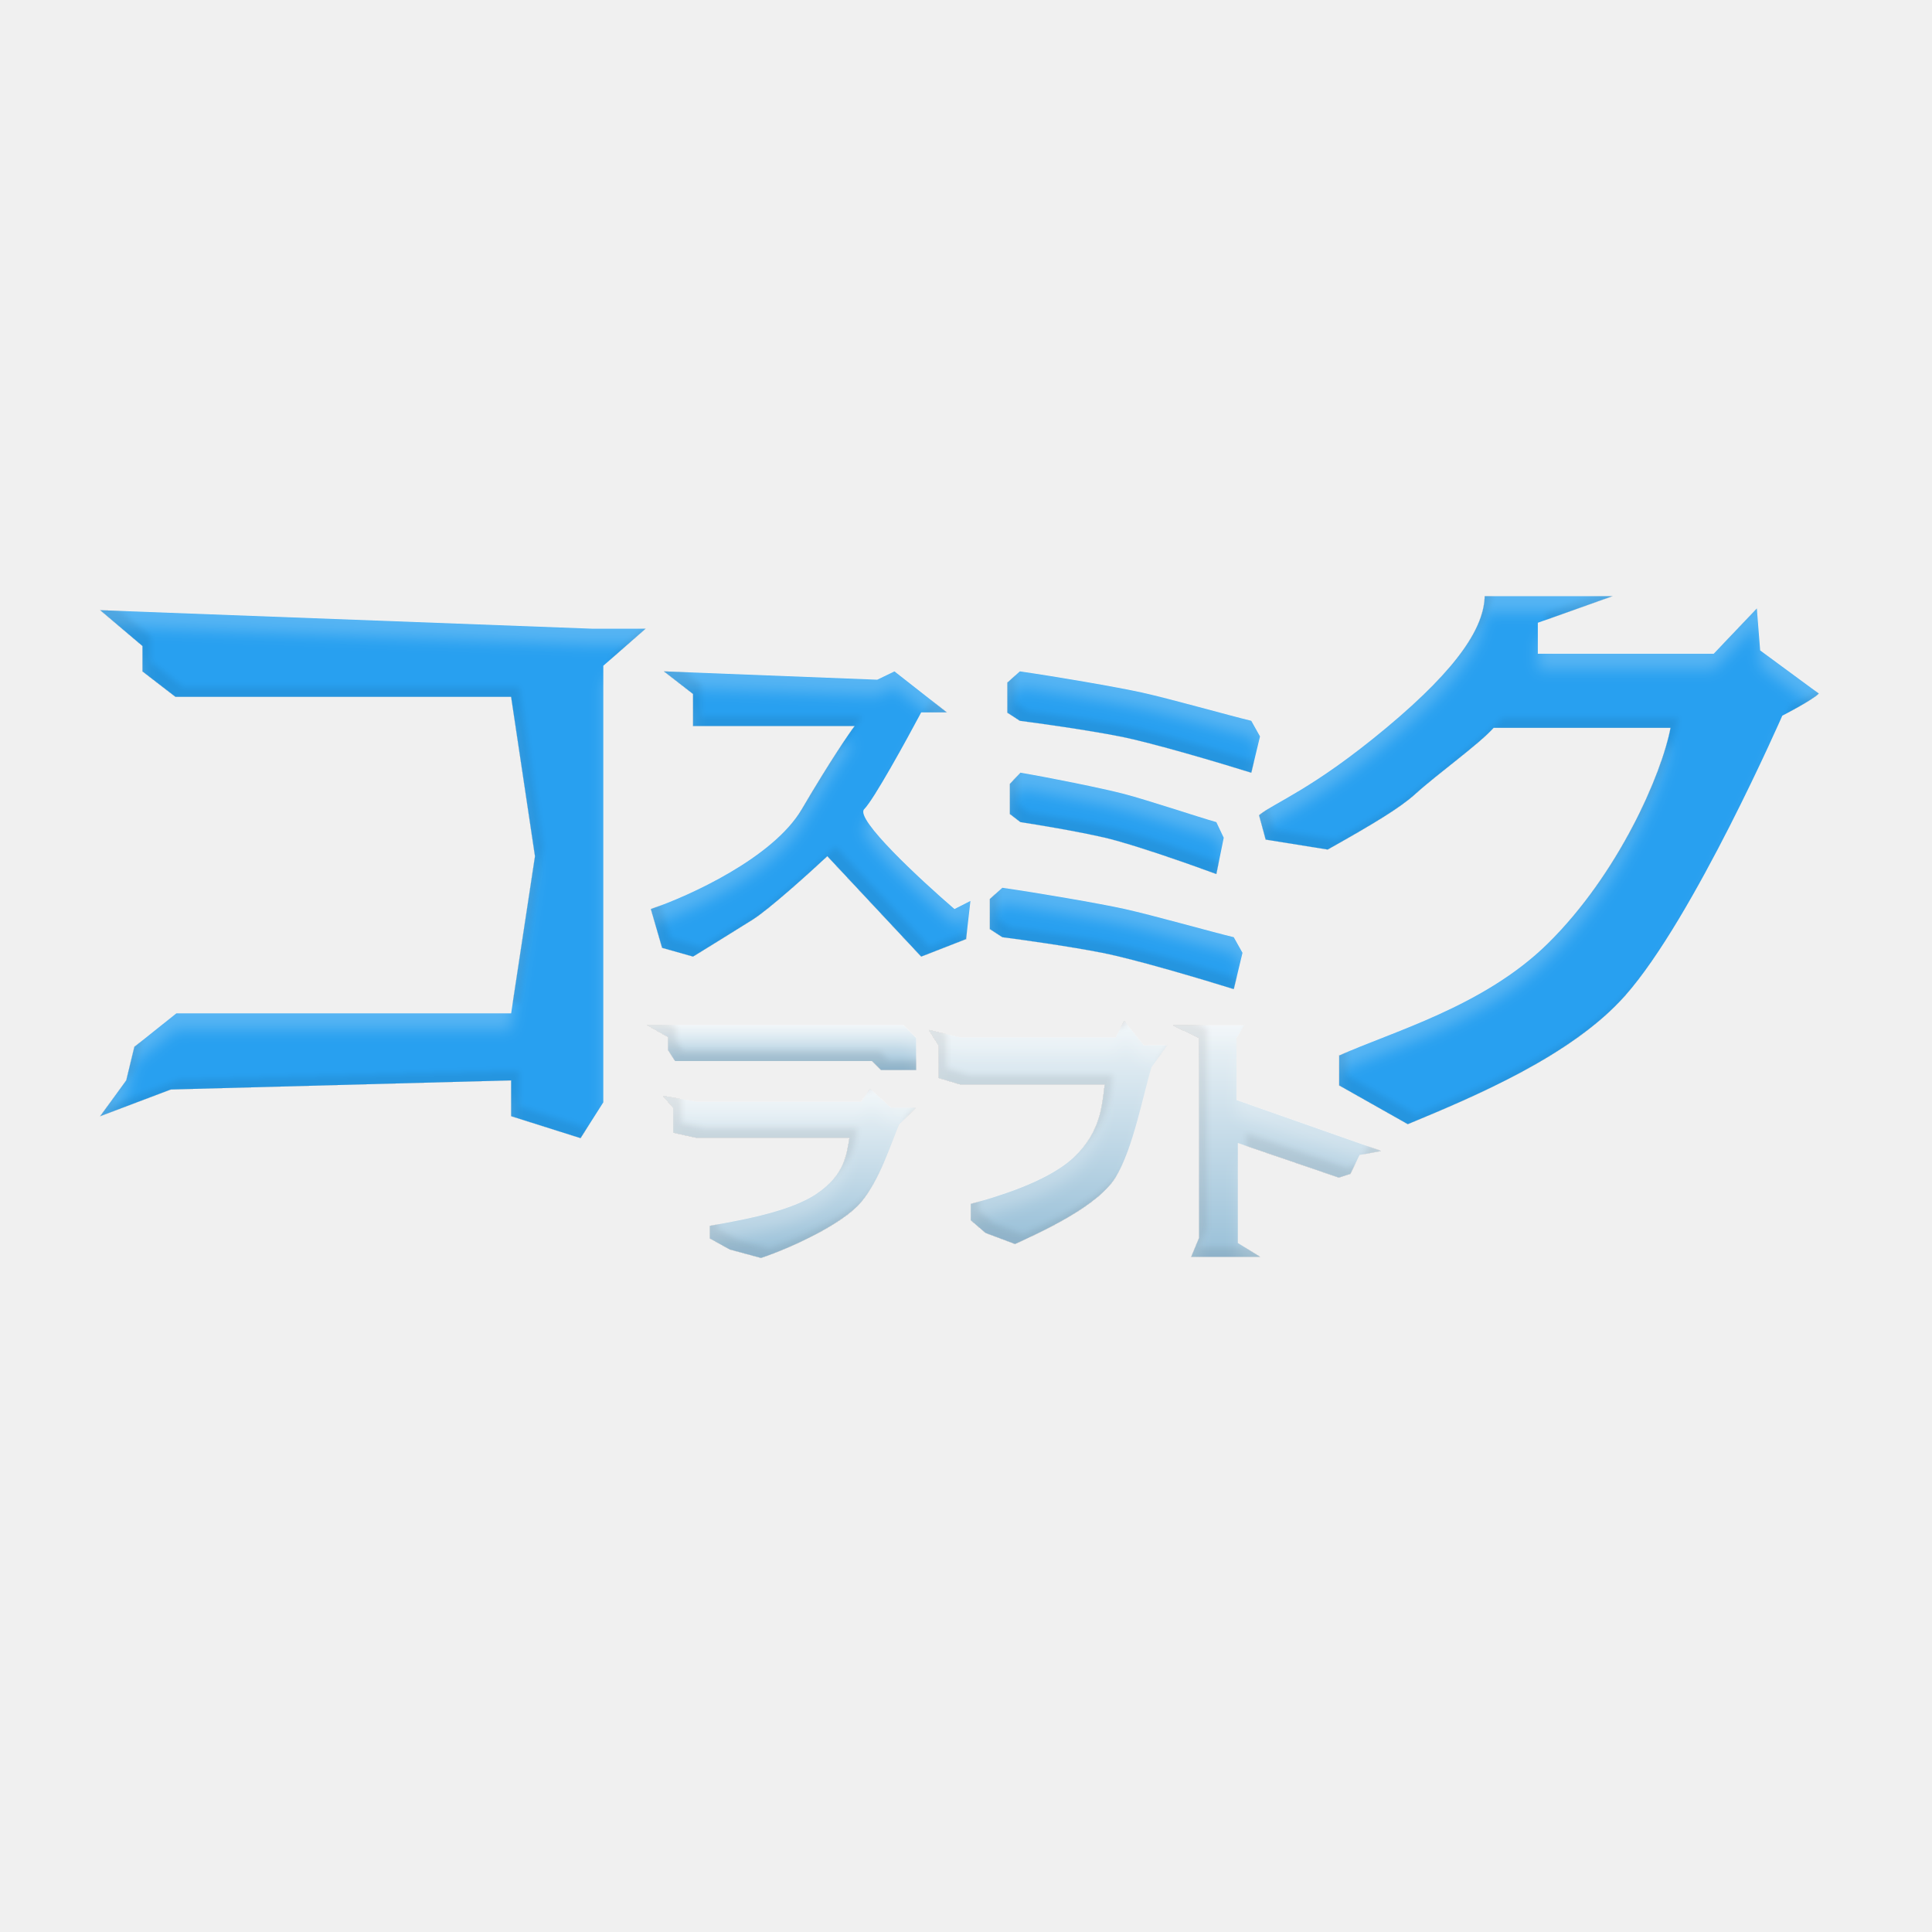
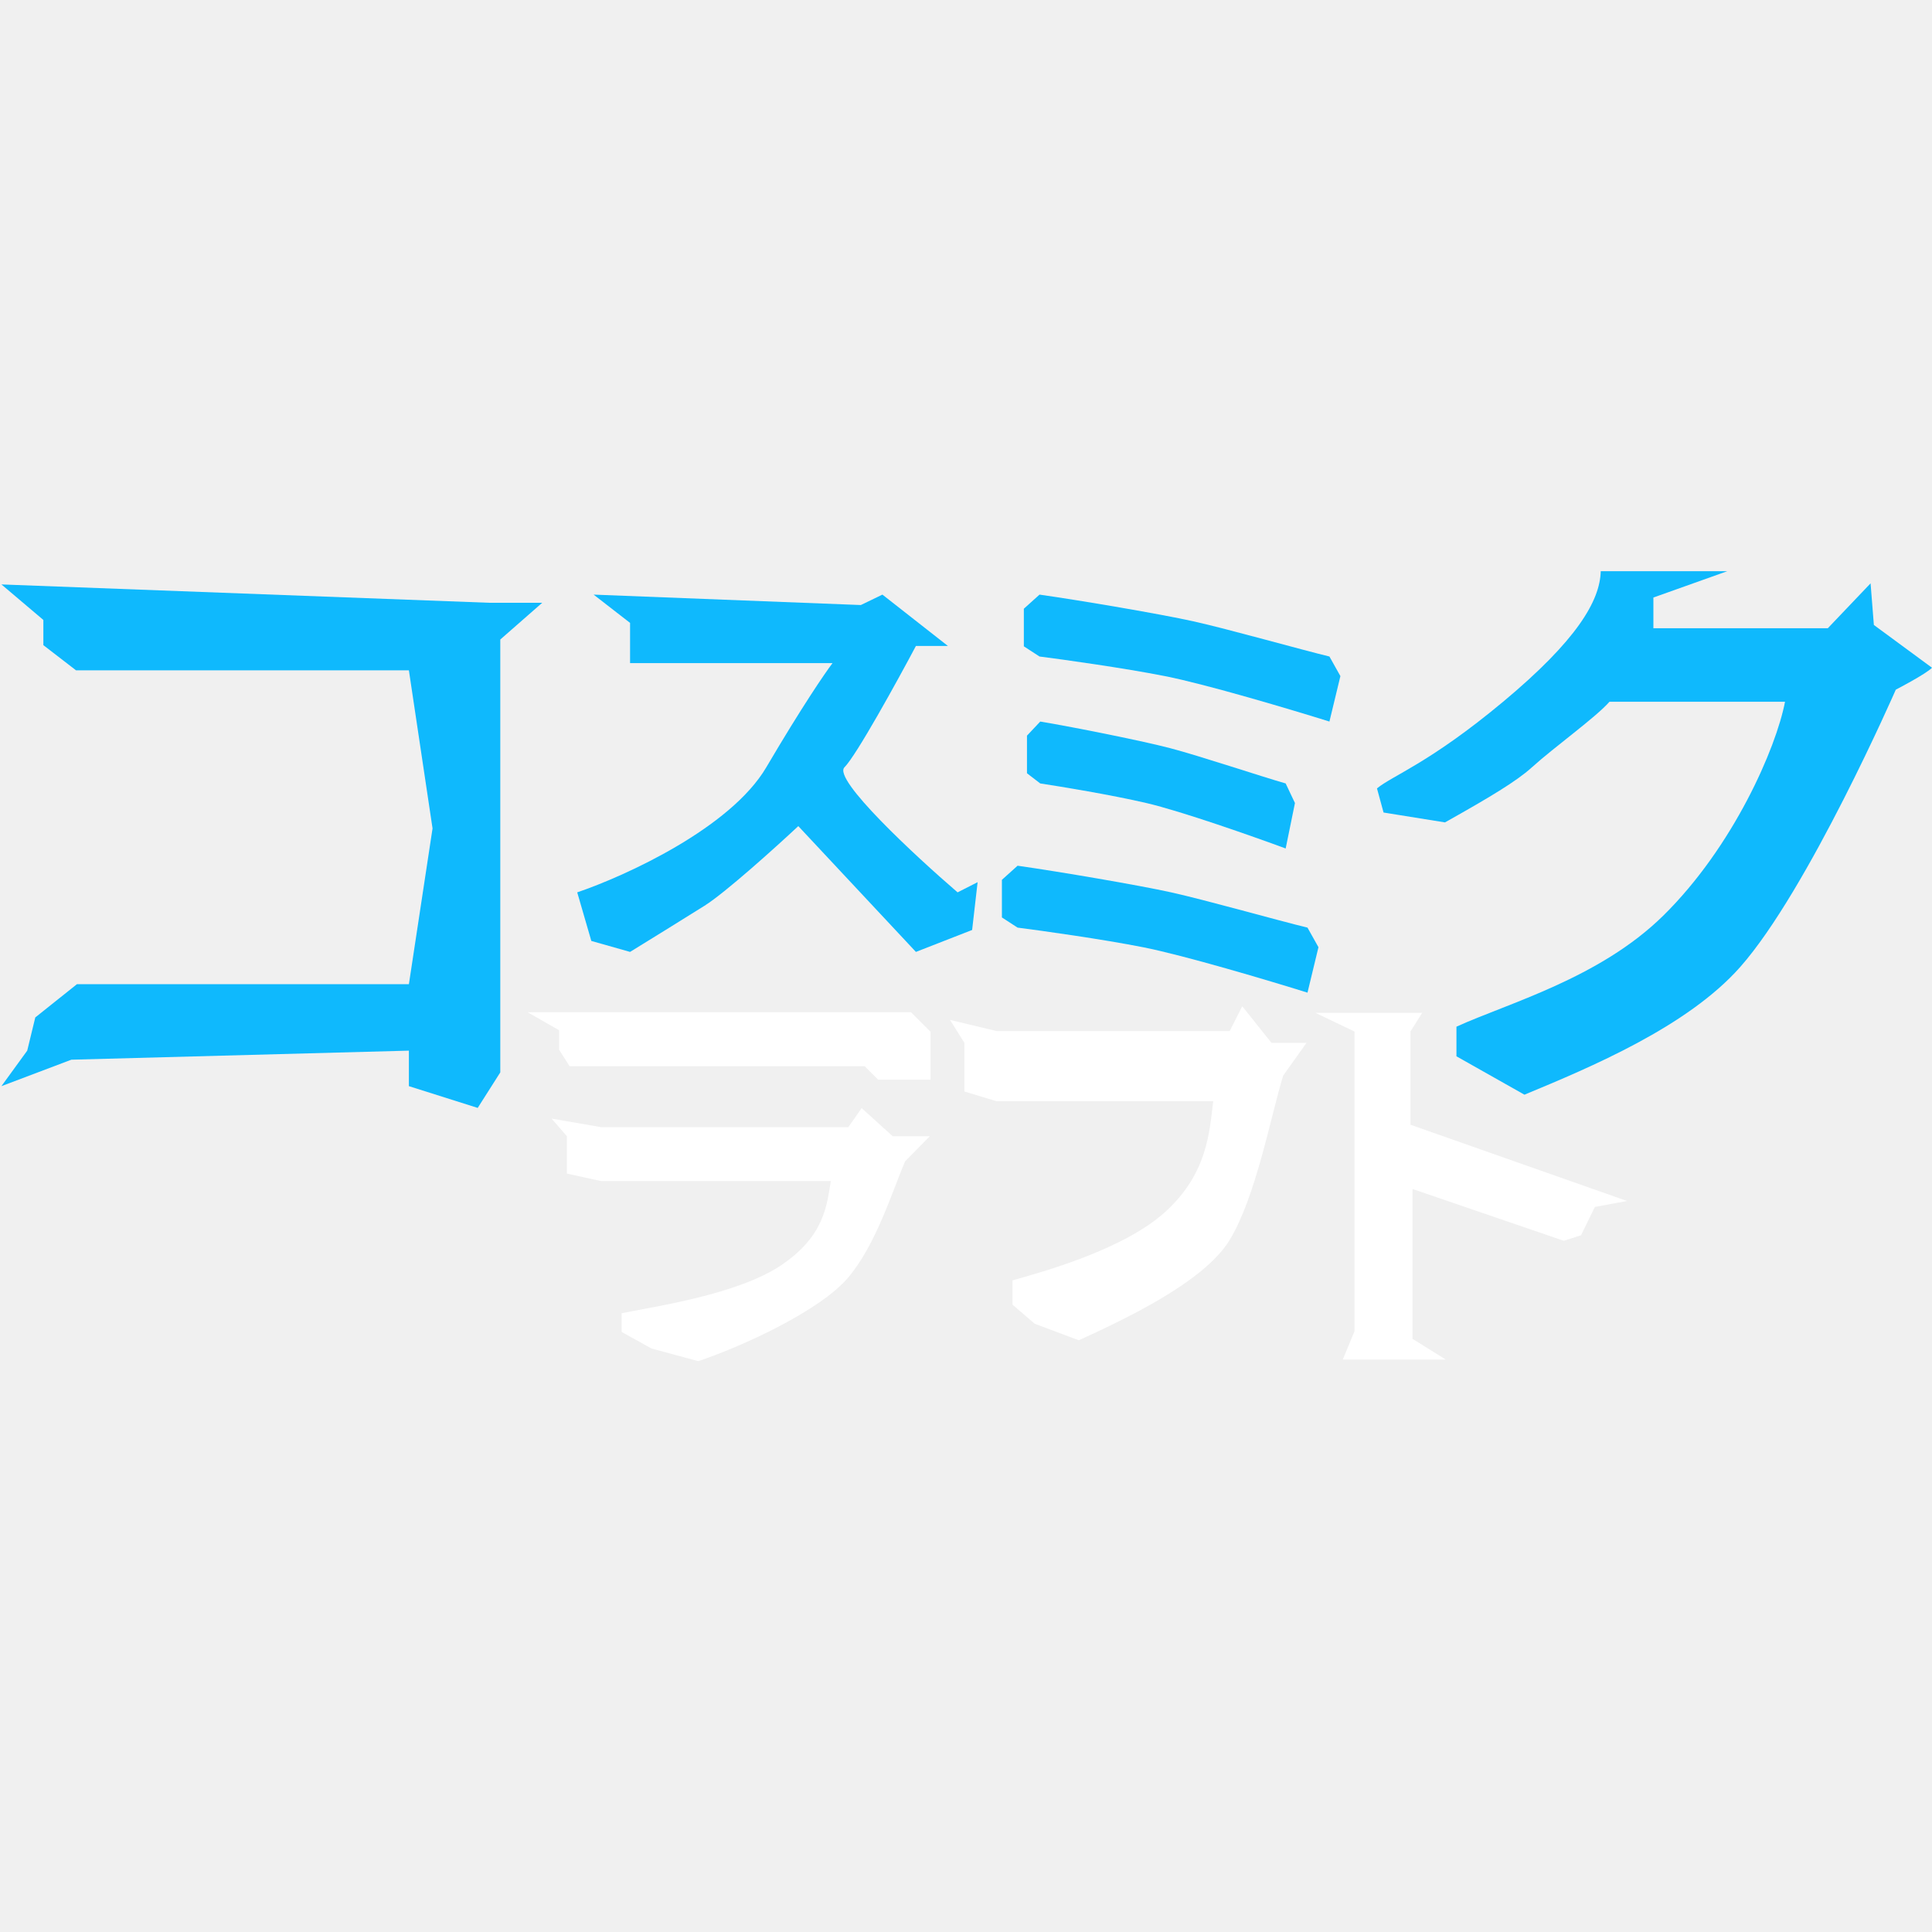
<svg xmlns="http://www.w3.org/2000/svg" width="1024" height="1024" viewBox="0 0 1024 1024" fill="none">
-   <g filter="url(#filter0_ii_468_1236)">
-     <path d="M351.469 580.891L368.949 583.914H456.451L461.166 577.181L472.15 587.126H485.276L476.526 596.028C471.893 606.923 466.334 625.275 456.451 637.064C446.569 648.854 418.78 661.549 403.338 666.714L386.793 662.225L376.241 656.368V649.755C387.994 647.362 417.333 643.148 432.774 632.719C448.216 622.289 448.816 611.294 450.275 602.981H368.949L356.873 600.336V587.126L351.469 580.891Z" fill="url(#paint0_linear_468_1236)" />
-     <path d="M492.432 545.976L508.909 549.912H591.388L595.832 541.146L606.186 554.095H618.558L610.31 565.687C605.943 579.874 600.703 608.464 591.388 623.816C582.073 639.168 552.562 652.597 538.007 659.322L522.411 653.477L514.552 646.735V638.124C525.63 635.008 554.515 627.045 569.07 613.465C583.625 599.884 584.191 585.566 585.566 574.741H508.909L497.527 571.297V554.095L492.432 545.976Z" fill="url(#paint1_linear_468_1236)" />
-     <path d="M485.543 550.155L478.654 543.266H342.99L354.118 549.625V556.514L357.828 562.343H462.226L466.995 567.113H485.543V550.155Z" fill="url(#paint2_linear_468_1236)" />
-     <path d="M659.497 543.474H621.737L635.548 550.072V656.128L631.394 666.148H667.842L656.075 658.816V605.788L709.593 624.116L715.702 622.161L720.589 612.142L731.964 610.037L655.342 583.062V550.072L659.497 543.474Z" fill="url(#paint3_linear_468_1236)" />
-     <path d="M53.117 323.413L75.529 342.393V355.863L93.008 369.333H270.918L283.561 453.828L270.918 537.097H93.472L71.219 554.853L66.909 572.609L53.117 591.59L90.498 577.451L270.918 572.609V591.59L307.697 603.223L319.765 584.243V352.866L342.193 333.209H313.535L53.117 323.413Z" fill="#28A0F0" />
-     <path d="M464.955 360.25L351.901 355.841L367.332 367.808V384.813H452.988C449.944 388.802 440.076 403.204 424.961 428.901C409.845 454.598 365.337 474.878 344.973 481.806L350.939 502.358L367.332 506.999C374.155 502.8 390.005 493.017 398.823 487.475C407.64 481.932 428.95 462.701 438.502 453.779L488.258 506.999L512.042 497.718L514.363 477.497L505.893 481.806C487.838 466.27 452.988 433.939 458.027 428.901C463.065 423.862 480.28 392.581 488.258 377.57H501.799L474.087 355.841L464.955 360.25Z" fill="#28A0F0" />
-     <path d="M605.522 367.112C592.009 364.109 558.451 358.383 540.551 355.841L533.921 361.808V377.719L540.551 382.029C550.937 383.355 576.086 386.869 593.589 390.316C611.091 393.764 647.29 404.57 663.201 409.542L667.842 390.316L663.201 382.029C651.268 379.156 620.439 370.427 605.522 367.112Z" fill="#28A0F0" />
-     <path d="M596.241 481.807C582.727 478.804 549.169 473.078 531.269 470.536L524.639 476.503V492.414L531.269 496.724C541.656 498.05 566.804 501.563 584.307 505.011C601.809 508.458 638.008 519.265 653.919 524.237L658.56 505.011L653.919 496.724C641.986 493.851 611.157 485.122 596.241 481.807Z" fill="#28A0F0" />
-     <path d="M595.86 420.813C584.42 417.81 556.012 412.083 540.859 409.542L535.247 415.509V431.42L540.859 435.73C549.652 437.055 570.941 440.569 585.758 444.017C600.574 447.464 631.217 458.271 644.687 463.243L648.616 444.017L644.687 435.73C634.585 432.857 608.488 424.127 595.86 420.813Z" fill="#28A0F0" />
-     <path d="M734.755 385.77C774.154 352.937 786.545 331.83 786.936 316H854.562L815.079 330.071V346.488H908.301L931.167 322.486L932.926 344.729L964 367.595C960.873 370.917 944.652 379.321 944.652 379.321C944.652 379.321 897.748 486.615 861.397 527.656C833.22 559.469 781.532 581.153 746.158 595.811L709.807 575.29V559.46C737.168 546.952 786.259 533.664 820.355 500.1C857.879 463.163 880.745 410.395 885.435 385.77H791.626C784.004 394.369 762.311 409.809 749.999 420.949C741.912 428.266 727.719 436.779 703.681 450.264L670.847 444.987L667.33 432.088C675.929 425.053 695.355 418.603 734.755 385.77Z" fill="#28A0F0" />
-   </g>
-   <defs>
-     <filter id="filter0_ii_468_1236" x="53.117" y="313.01" width="913.873" height="361.091" filterUnits="userSpaceOnUse" color-interpolation-filters="sRGB">
-       <feFlood flood-opacity="0" result="BackgroundImageFix" />
-       <feBlend mode="normal" in="SourceGraphic" in2="BackgroundImageFix" result="shape" />
-       <feColorMatrix in="SourceAlpha" type="matrix" values="0 0 0 0 0 0 0 0 0 0 0 0 0 0 0 0 0 0 127 0" result="hardAlpha" />
-       <feOffset dy="8.795" />
-       <feGaussianBlur stdDeviation="3.694" />
-       <feComposite in2="hardAlpha" operator="arithmetic" k2="-1" k3="1" />
-       <feColorMatrix type="matrix" values="0 0 0 0 1 0 0 0 0 1 0 0 0 0 1 0 0 0 0.21 0" />
-       <feBlend mode="normal" in2="shape" result="effect1_innerShadow_468_1236" />
-       <feColorMatrix in="SourceAlpha" type="matrix" values="0 0 0 0 0 0 0 0 0 0 0 0 0 0 0 0 0 0 127 0" result="hardAlpha" />
-       <feOffset dx="4.397" dy="-5.277" />
-       <feGaussianBlur stdDeviation="1.495" />
-       <feComposite in2="hardAlpha" operator="arithmetic" k2="-1" k3="1" />
-       <feColorMatrix type="matrix" values="0 0 0 0 0 0 0 0 0 0 0 0 0 0 0 0 0 0 0.07 0" />
-       <feBlend mode="normal" in2="effect1_innerShadow_468_1236" result="effect2_innerShadow_468_1236" />
-     </filter>
-     <linearGradient id="paint0_linear_468_1236" x1="418.372" y1="577.181" x2="418.372" y2="666.714" gradientUnits="userSpaceOnUse">
-       <stop stop-color="#EEF4F7" />
-       <stop offset="1" stop-color="#99C0D8" />
-     </linearGradient>
-     <linearGradient id="paint1_linear_468_1236" x1="555.495" y1="541.146" x2="555.495" y2="659.322" gradientUnits="userSpaceOnUse">
-       <stop stop-color="#EEF4F7" />
-       <stop offset="1" stop-color="#99C0D8" />
-     </linearGradient>
-     <linearGradient id="paint2_linear_468_1236" x1="414.266" y1="543.266" x2="414.266" y2="567.113" gradientUnits="userSpaceOnUse">
-       <stop stop-color="#EEF4F7" />
-       <stop offset="1" stop-color="#99C0D8" />
-     </linearGradient>
-     <linearGradient id="paint3_linear_468_1236" x1="676.851" y1="543.474" x2="676.851" y2="666.147" gradientUnits="userSpaceOnUse">
-       <stop stop-color="#EEF4F7" />
-       <stop offset="1" stop-color="#99C0D8" />
-     </linearGradient>
-   </defs>
+   <path d="M292.367 592.885L318.552 597.413H449.63L456.692 587.328L473.147 602.225H492.808L479.7 615.56C472.761 631.881 464.434 659.371 449.63 677.032C434.826 694.693 393.198 713.71 370.067 721.446L345.282 714.723L329.476 705.949V696.043C347.081 692.458 391.03 686.145 414.162 670.522C437.293 654.899 438.193 638.429 440.377 625.976H318.552L300.463 622.014V602.225L292.367 592.885Z" fill="white" />
+   <path d="M503.528 540.584L528.21 546.48H651.762L658.419 533.348L673.929 552.746H692.462L680.107 570.11C673.566 591.363 665.717 634.189 651.762 657.187C637.808 680.184 593.602 700.3 571.798 710.374L548.437 701.618L536.664 691.519V678.62C553.259 673.952 596.527 662.024 618.33 641.681C640.134 621.337 640.982 599.889 643.041 583.673H528.21L511.16 578.514V552.746L503.528 540.584Z" fill="white" />
+   <path d="M493.208 546.843L482.889 536.523H279.666L296.336 546.05V556.369L301.893 565.102H458.279L465.424 572.246H493.208V546.843Z" fill="white" />
+   <path d="M753.788 536.834H697.225L717.914 546.718V705.589L711.691 720.598H766.289L748.663 709.616V630.18L828.831 657.635L837.982 654.707L845.304 639.698L862.344 636.546L747.565 596.137V546.718L753.788 536.834Z" fill="white" />
+   <path d="M0.753 309.761L22.977 328.582V341.939L40.308 355.296H216.722L229.258 439.079L216.722 521.648H40.768L18.703 539.255L14.43 556.862L0.753 575.683L37.819 561.663L216.722 556.862V575.683L253.191 587.218L265.158 568.397V338.967L287.398 319.475H258.98L0.753 309.761Z" fill="#0FB9FD" />
+   <path d="M456.257 320.68L314.62 315.157L333.952 330.149V351.454H441.265C437.451 356.451 425.089 374.494 406.151 406.688C387.214 438.881 331.454 464.289 305.941 472.969L313.416 498.717L333.952 504.531C342.5 499.271 362.359 487.014 373.405 480.07C384.452 473.127 411.149 449.034 423.116 437.856L485.452 504.531L515.249 492.903L518.156 467.57L507.546 472.969C484.926 453.505 441.265 413 447.577 406.688C453.89 400.375 475.457 361.185 485.452 342.379H502.417L467.698 315.157L456.257 320.68Z" fill="#0FB9FD" />
+   <path d="M632.363 329.277C615.433 325.515 573.391 318.341 550.965 315.157L542.659 322.633V342.567L550.965 347.966C563.978 349.627 595.485 354.029 617.412 358.348C639.34 362.667 684.69 376.206 704.624 382.435L710.438 358.348L704.624 347.966C689.674 344.366 651.051 333.43 632.363 329.277Z" fill="#0FB9FD" />
+   <path d="M620.734 472.969C603.804 469.207 561.763 462.033 539.337 458.849L531.031 466.324V486.259L539.337 491.657C552.349 493.319 583.856 497.721 605.784 502.04C627.711 506.359 673.062 519.897 692.996 526.127L698.81 502.04L692.996 491.657C678.045 488.058 639.423 477.122 620.734 472.969Z" fill="#0FB9FD" />
+   <path d="M620.258 396.555C605.926 392.792 570.336 385.618 551.352 382.435L544.321 389.91V409.844L551.352 415.243C562.367 416.904 589.039 421.306 607.602 425.625C626.164 429.944 664.555 443.483 681.43 449.712L686.351 425.625L681.43 415.243C668.773 411.644 636.078 400.708 620.258 396.555Z" fill="#0FB9FD" />
+   <path d="M796.683 371.937C835.751 339.38 848.038 318.45 848.425 302.753H915.482L876.331 316.706V332.985H968.77L991.443 309.185L993.187 331.241L1024 353.914C1020.9 357.209 1004.81 365.542 1004.81 365.542C1004.81 365.542 958.305 471.933 922.26 512.629C894.32 544.174 843.067 565.676 807.991 580.21L771.946 559.862V544.165C799.076 531.762 847.754 518.586 881.564 485.305C918.771 448.678 941.445 396.354 946.096 371.937H853.076C845.518 380.464 824.008 395.773 811.799 406.819C803.78 414.075 789.707 422.516 765.87 435.888L733.313 430.655L729.825 417.865C738.352 410.889 757.615 404.494 796.683 371.937Z" fill="#0FB9FD" />
</svg>
